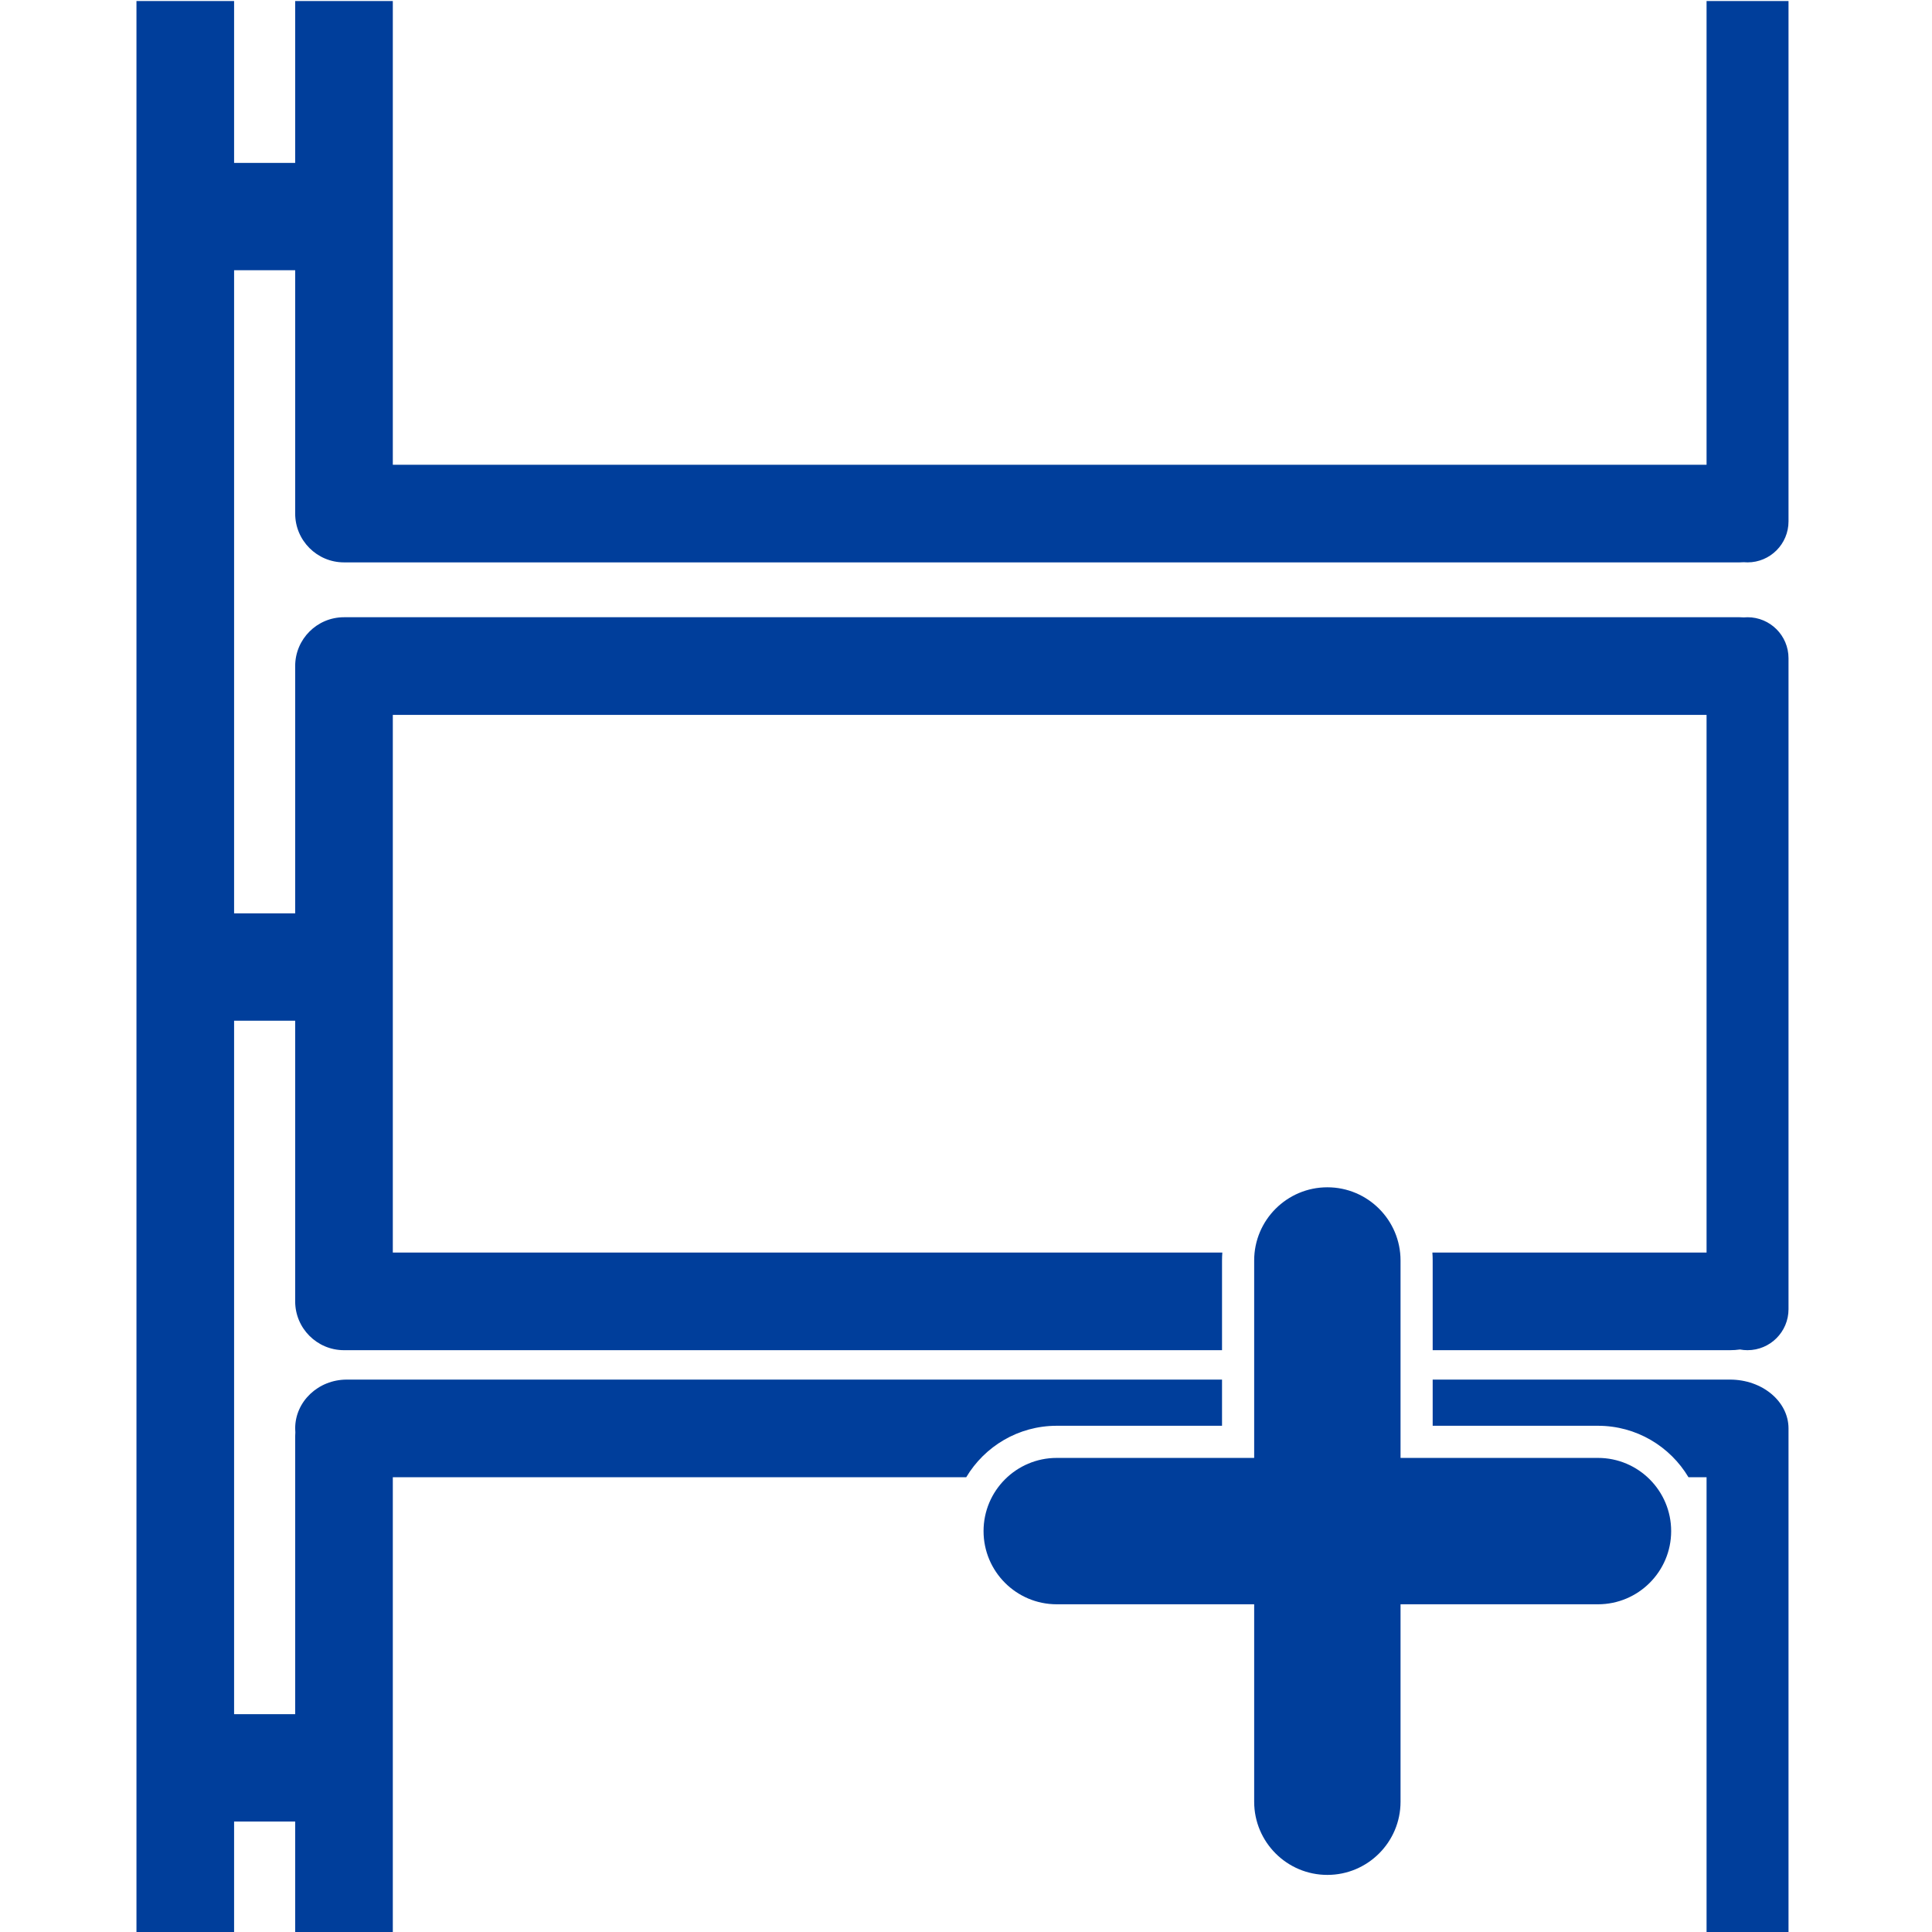
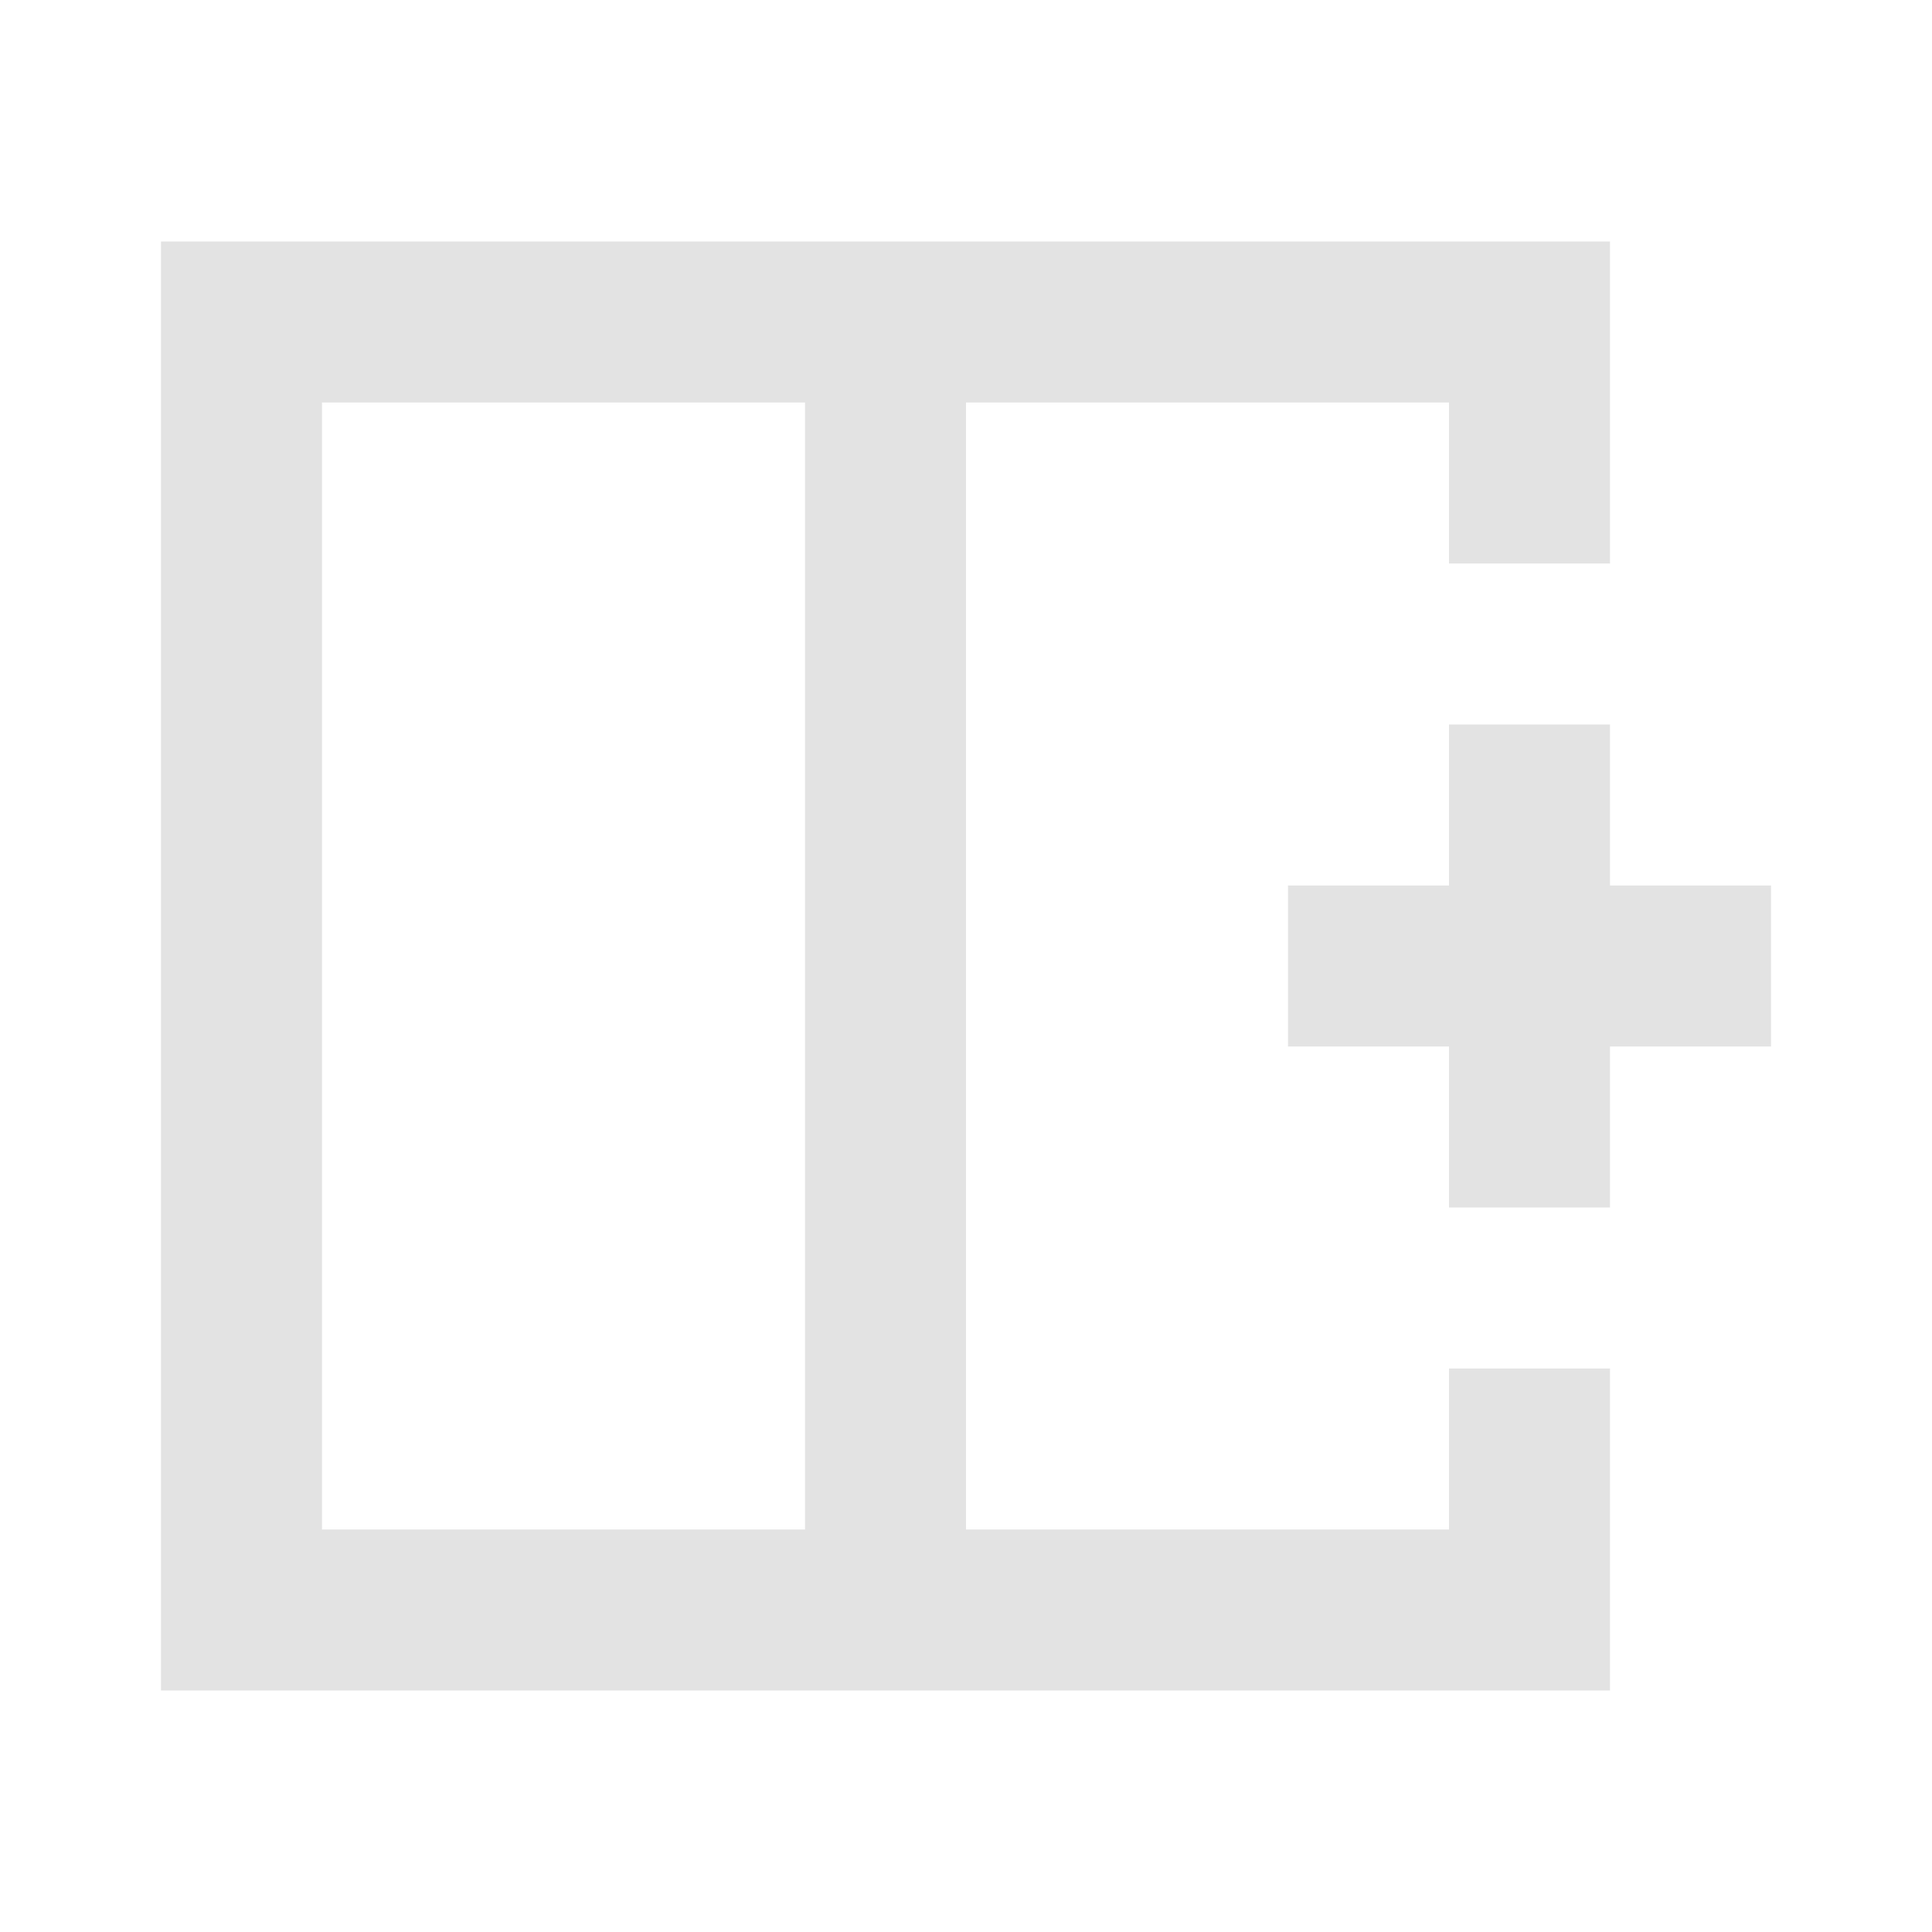
- <svg xmlns="http://www.w3.org/2000/svg" width="100%" height="100%" viewBox="0 0 1000 1000" version="1.1" xml:space="preserve" style="fill-rule:evenodd;clip-rule:evenodd;stroke-linejoin:round;stroke-miterlimit:2;">
-   <g transform="matrix(1,0,0,1,0,-1159)">
-     <g id="tl_column" transform="matrix(1,0,0,1,0,1159.53)">
-       <rect x="0" y="0" width="1000" height="1000" style="fill:none;" />
-       <clipPath id="_clip1">
-         <rect x="0" y="0" width="1000" height="1000" />
-       </clipPath>
-       <g clip-path="url(#_clip1)">
-         <path d="M741.552,713.547L895.466,713.547C912.17,713.547 925.731,724.869 925.731,738.815C925.731,738.851 925.731,738.888 925.731,738.925L925.731,1071.82L925.731,1075.88C925.731,1087.59 916.228,1097.09 904.523,1097.09C903.869,1097.09 903.222,1097.06 902.582,1097C901.884,1097.06 901.177,1097.09 900.464,1097.09L178.05,1097.09C164.105,1097.09 152.783,1085.77 152.783,1071.82L152.783,942.287L121.169,942.287L121.169,1000L70.633,1000L70.633,0L121.169,0L121.169,83.782L152.783,83.782L152.783,-0.746C152.783,-14.692 164.105,-26.014 178.05,-26.014C191.996,-26.014 203.318,-14.692 203.318,-0.746L203.318,240.02L883.314,240.02L883.314,-4.805C883.314,-16.51 892.818,-26.014 904.523,-26.014C916.228,-26.014 925.731,-16.51 925.731,-4.805L925.731,269.347C925.731,281.053 916.228,290.556 904.523,290.556C903.869,290.556 903.222,290.526 902.582,290.468C901.884,290.526 901.177,290.556 900.464,290.556L178.05,290.556C164.105,290.556 152.783,279.234 152.783,265.288L152.783,139.348L121.169,139.348L121.169,472.217L152.783,472.217L152.783,344.217C152.783,330.271 164.105,318.949 178.05,318.949L900.464,318.949C901.177,318.949 901.884,318.979 902.582,319.037C903.222,318.979 903.869,318.949 904.523,318.949C916.228,318.949 925.731,328.452 925.731,340.158L925.731,677.114C925.731,688.819 916.228,698.323 904.523,698.323C903.183,698.323 901.872,698.198 900.6,697.96C898.931,698.198 897.216,698.323 895.466,698.323L741.552,698.323L741.552,651.893C741.552,650.512 741.5,649.142 741.399,647.787L883.314,647.787L883.314,369.485L203.318,369.485L203.318,647.787L632.673,647.787C632.572,649.142 632.521,650.512 632.521,651.893L632.521,698.323L179.49,698.323C179.243,698.323 178.996,698.319 178.75,698.313C178.518,698.319 178.285,698.323 178.05,698.323C164.105,698.323 152.783,687 152.783,673.055L152.783,527.783L121.169,527.783L121.169,886.721L152.783,886.721L152.783,742.984C152.783,742.272 152.812,741.567 152.87,740.871C152.812,740.192 152.783,739.507 152.783,738.815C152.783,724.869 164.75,713.547 179.49,713.547L632.521,713.547L632.521,737.448L546.965,737.448C527.062,737.448 509.636,748.137 500.119,764.083L203.318,764.083L203.318,1046.55L883.314,1046.55L883.314,764.083L873.953,764.083C864.436,748.137 847.01,737.448 827.107,737.448L741.552,737.448L741.552,713.547Z" style="fill:rgb(0,62,155);" />
-         <g transform="matrix(0.650503,0,-6.16298e-33,0.650503,288.557,357.21)">
-           <path d="M554.338,610.102L554.338,453.009C554.338,420.869 580.431,394.775 612.572,394.775C644.712,394.775 670.805,420.869 670.805,453.009L670.805,610.102L827.899,610.102C860.039,610.102 886.132,636.196 886.132,668.336C886.132,700.476 860.039,726.57 827.899,726.57L670.805,726.57L670.805,883.663C670.805,915.803 644.712,941.897 612.572,941.897C580.431,941.897 554.338,915.803 554.338,883.663L554.338,726.57L397.244,726.57C365.104,726.57 339.011,700.476 339.011,668.336C339.011,636.196 365.104,610.102 397.244,610.102L554.338,610.102Z" style="fill:rgb(0,62,155);" />
-         </g>
-       </g>
-     </g>
-   </g>
+ <svg xmlns="http://www.w3.org/2000/svg" height="24px" viewBox="0 -960 960 960" width="24px" fill="#e3e3e3">
+   <path d="M160-760v560h240v-560H160ZM80-120v-720h720v160h-80v-80H480v560h240v-80h80v160H80Zm400-360Zm-80 0h80-80Zm0 0Zm320 120v-80h-80v-80h80v-80h80v80h80v80h-80v80h-80Z" />
</svg>
